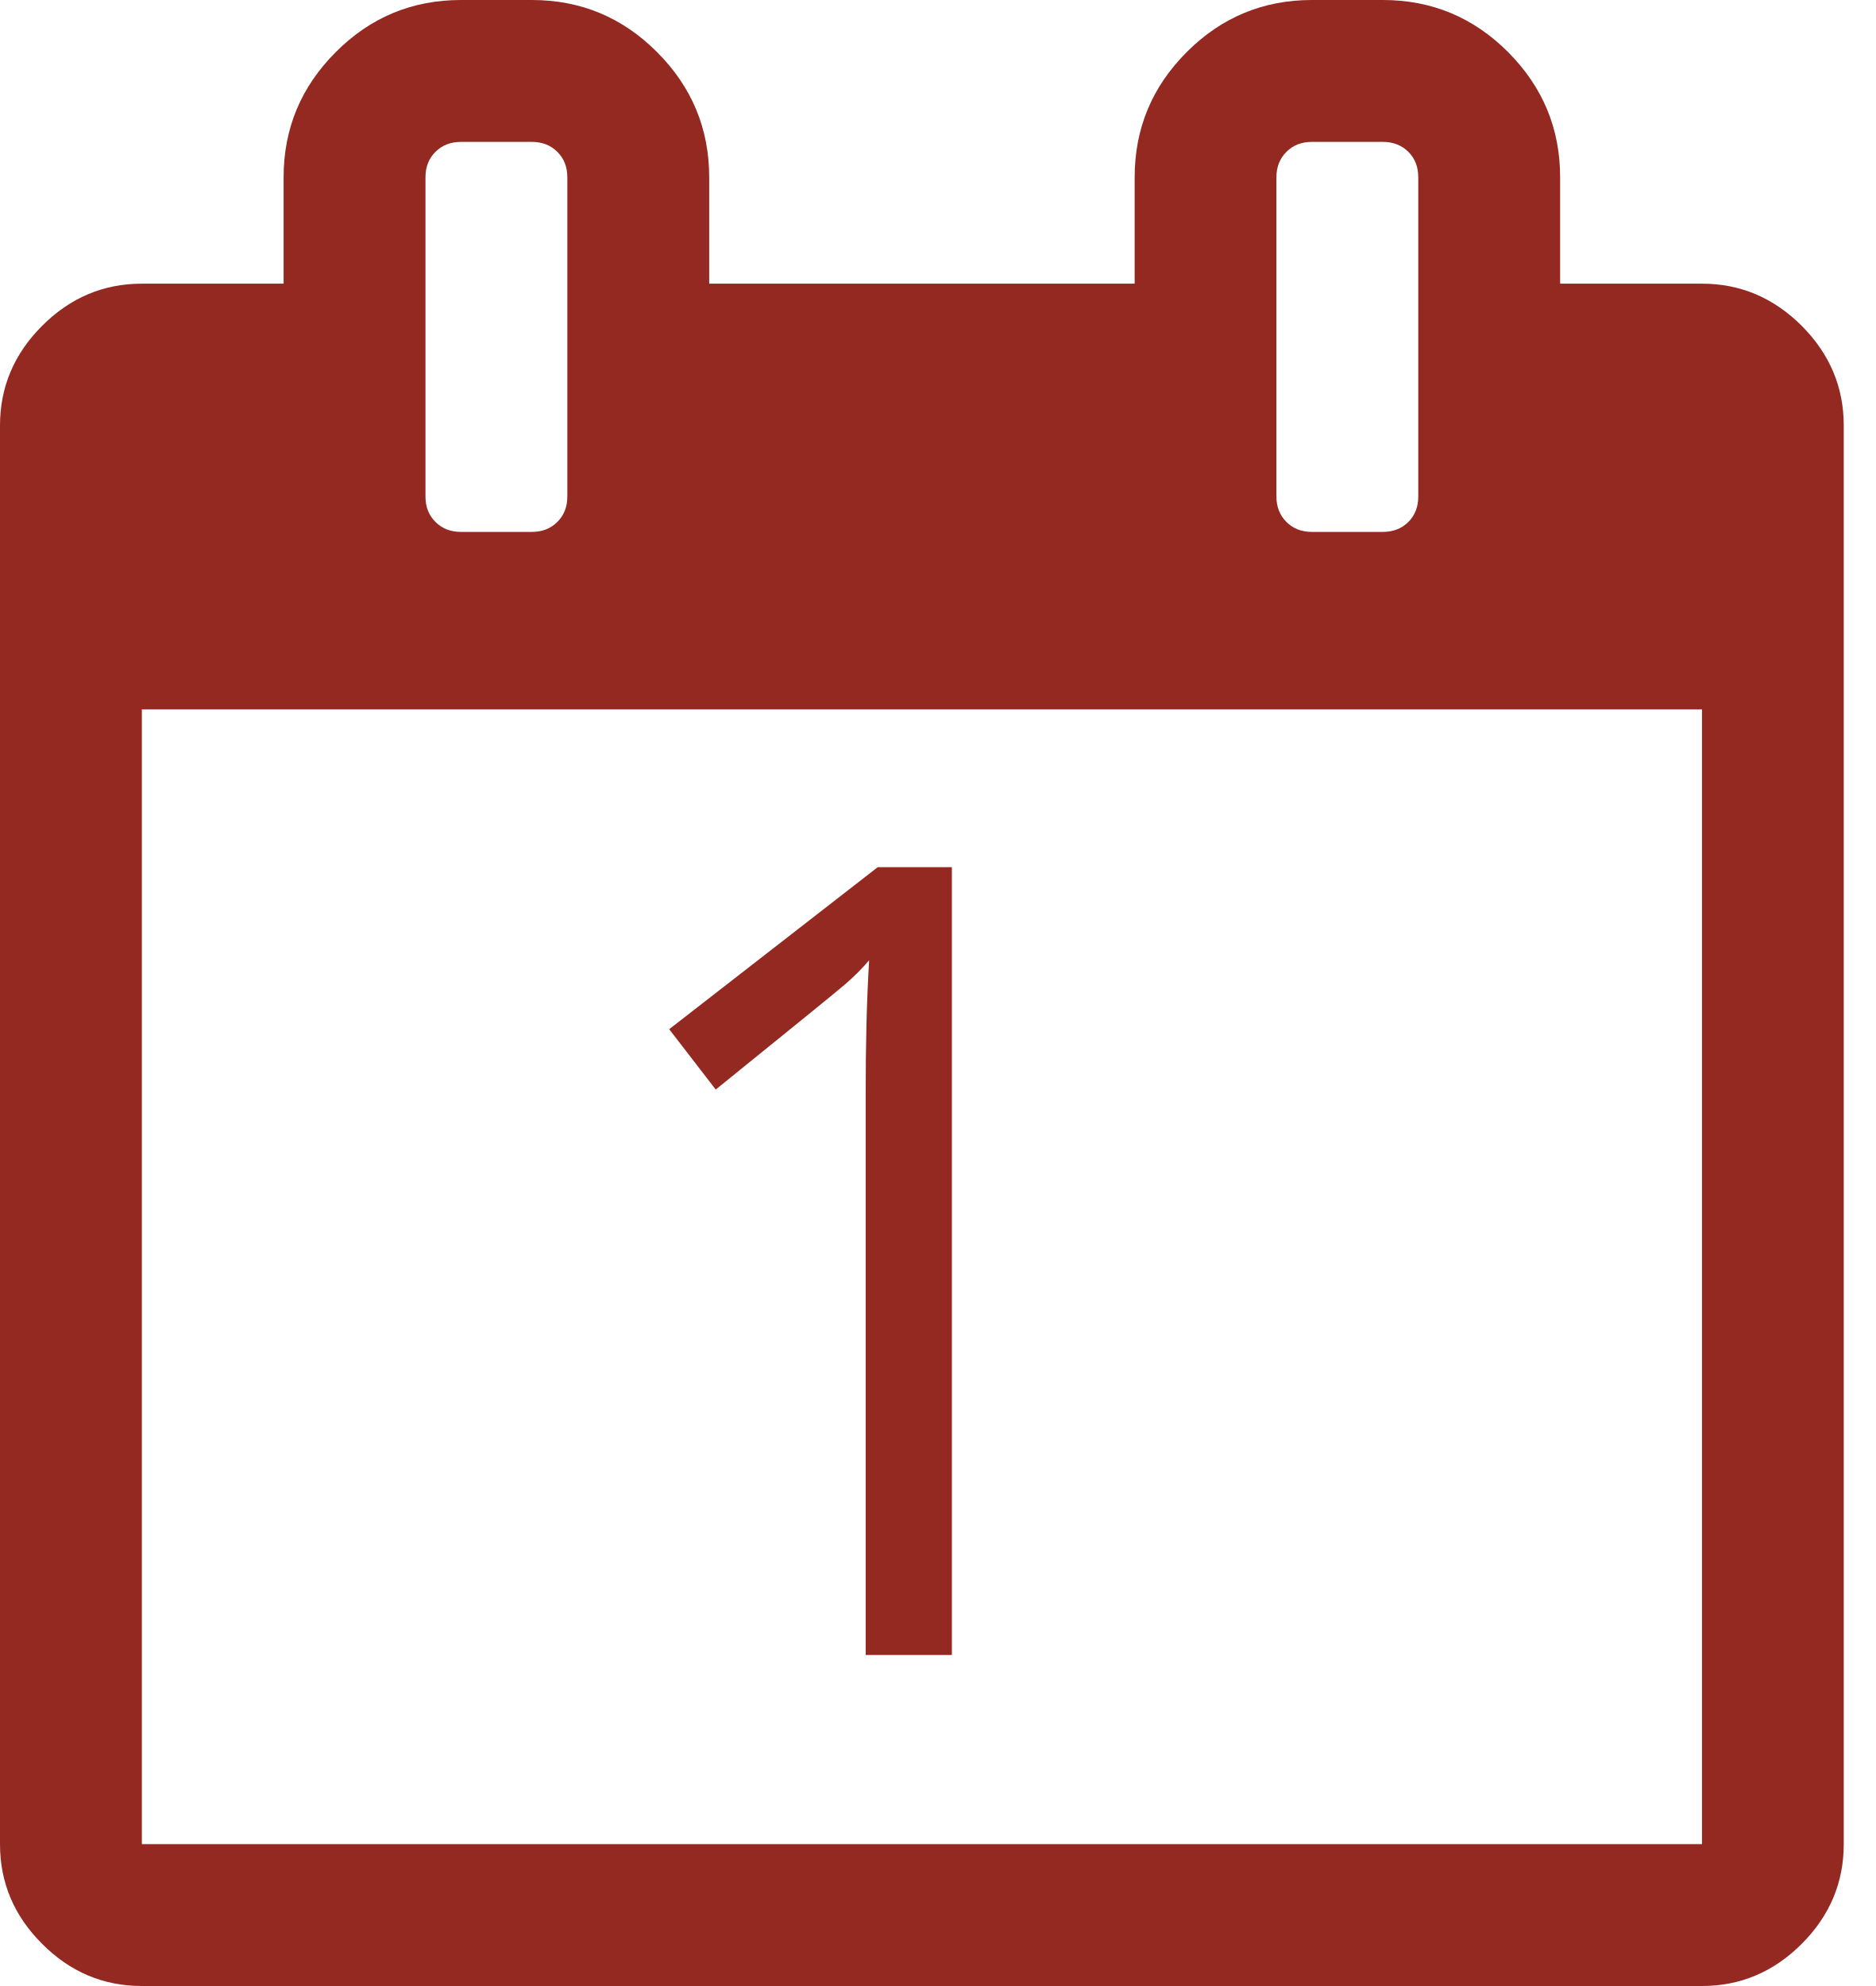
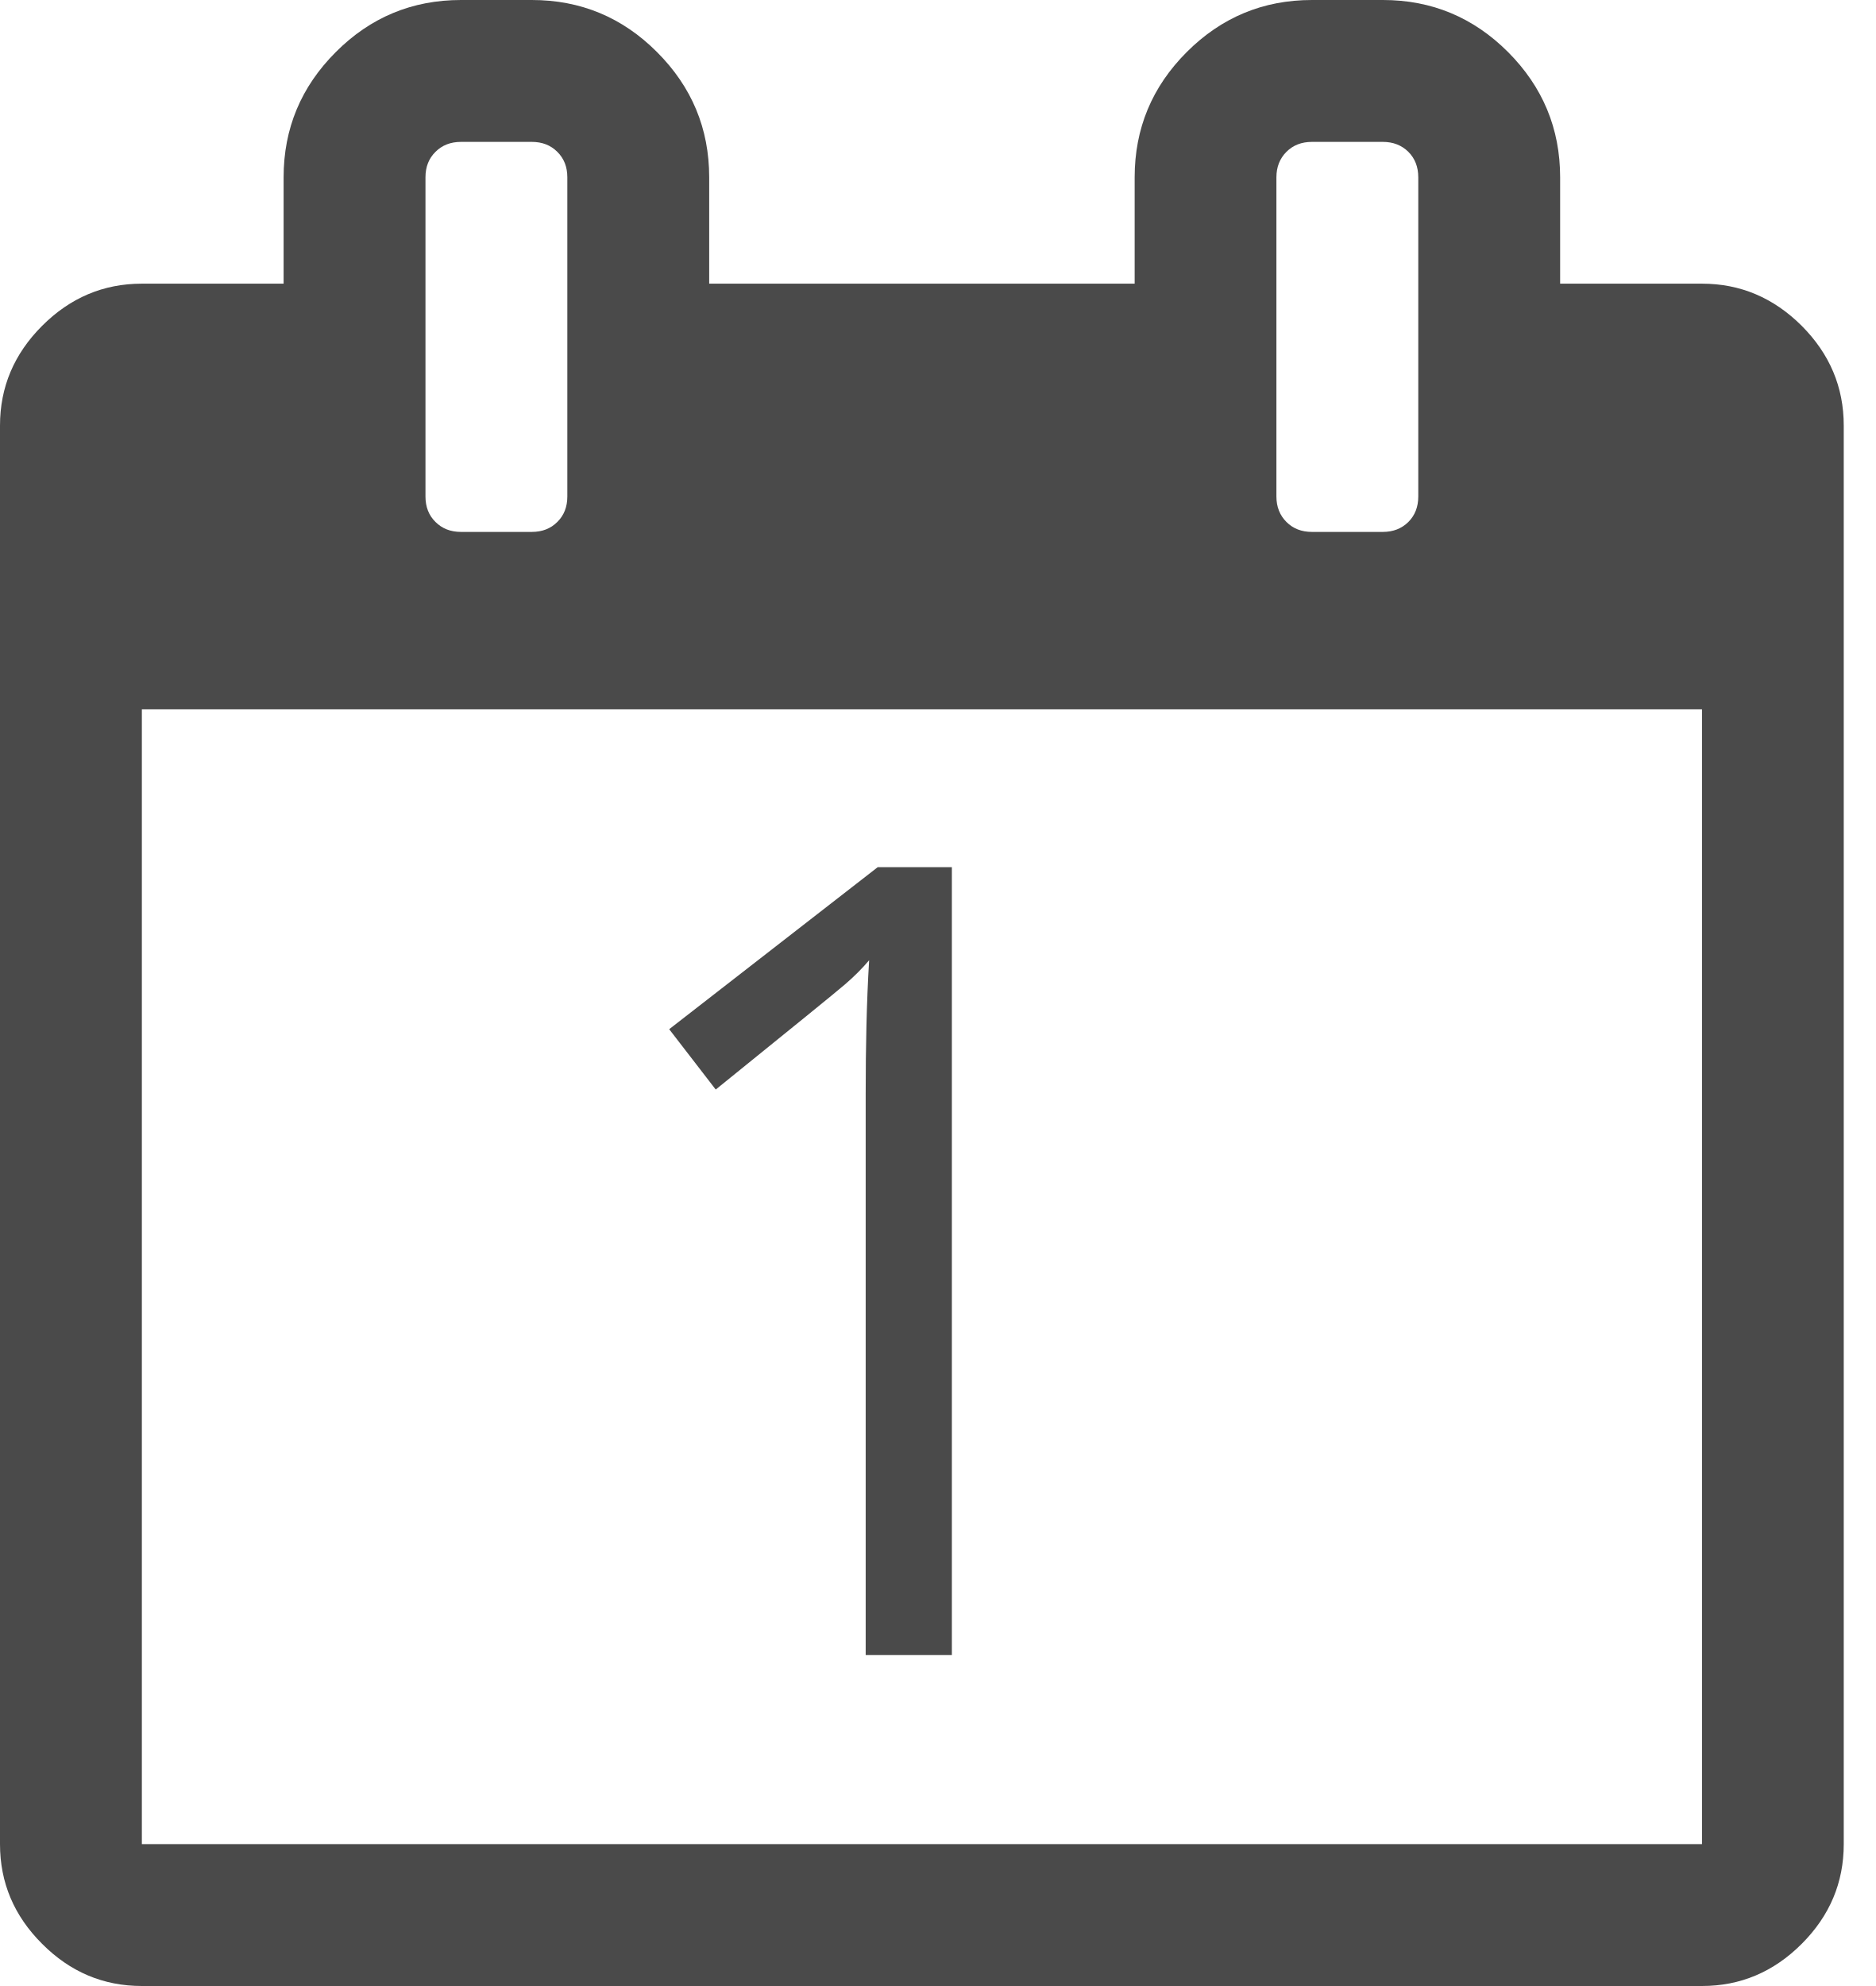
<svg xmlns="http://www.w3.org/2000/svg" width="17px" height="18px" viewBox="0 0 17 18" version="1.1">
  <defs />
  <g id="Page-1" stroke="none" stroke-width="1" fill="none" fill-rule="evenodd">
-     <g id="Date" fill="#942921">
+     <g id="Date" fill="#4A4A4A">
      <path d="M1.286,16.714 L15.429,16.714 L15.429,6.429 L1.286,6.429 L1.286,16.714 Z M5.143,4.5 L5.143,1.607 C5.143,1.513 5.113,1.436 5.052,1.376 C4.992,1.316 4.915,1.286 4.821,1.286 L4.179,1.286 C4.085,1.286 4.008,1.316 3.948,1.376 C3.887,1.436 3.857,1.513 3.857,1.607 L3.857,4.5 C3.857,4.594 3.887,4.671 3.948,4.731 C4.008,4.791 4.085,4.821 4.179,4.821 L4.821,4.821 C4.915,4.821 4.992,4.791 5.052,4.731 C5.113,4.671 5.143,4.594 5.143,4.5 Z M12.857,4.5 L12.857,1.607 C12.857,1.513 12.827,1.436 12.767,1.376 C12.706,1.316 12.629,1.286 12.536,1.286 L11.893,1.286 C11.799,1.286 11.722,1.316 11.662,1.376 C11.602,1.436 11.571,1.513 11.571,1.607 L11.571,4.5 C11.571,4.594 11.602,4.671 11.662,4.731 C11.722,4.791 11.799,4.821 11.893,4.821 L12.536,4.821 C12.629,4.821 12.706,4.791 12.767,4.731 C12.827,4.671 12.857,4.594 12.857,4.5 Z M16.714,3.857 L16.714,16.714 C16.714,17.063 16.587,17.364 16.333,17.618 C16.078,17.873 15.777,18 15.429,18 L1.286,18 C0.937,18 0.636,17.873 0.382,17.618 C0.127,17.364 0,17.063 0,16.714 L0,3.857 C0,3.509 0.127,3.208 0.382,2.953 C0.636,2.699 0.937,2.571 1.286,2.571 L2.571,2.571 L2.571,1.607 C2.571,1.165 2.729,0.787 3.044,0.472 C3.358,0.157 3.737,0 4.179,0 L4.821,0 C5.263,0 5.642,0.157 5.956,0.472 C6.271,0.787 6.429,1.165 6.429,1.607 L6.429,2.571 L10.286,2.571 L10.286,1.607 C10.286,1.165 10.443,0.787 10.758,0.472 C11.073,0.157 11.451,0 11.893,0 L12.536,0 C12.978,0 13.356,0.157 13.671,0.472 C13.985,0.787 14.143,1.165 14.143,1.607 L14.143,2.571 L15.429,2.571 C15.777,2.571 16.078,2.699 16.333,2.953 C16.587,3.208 16.714,3.509 16.714,3.857 Z" id="" fill-rule="evenodd" />
      <text id="1" font-family="OpenSans-SemiBold, Open Sans" font-size="10" font-weight="500">
        <tspan x="5.146" y="15">1</tspan>
      </text>
    </g>
  </g>
</svg>
